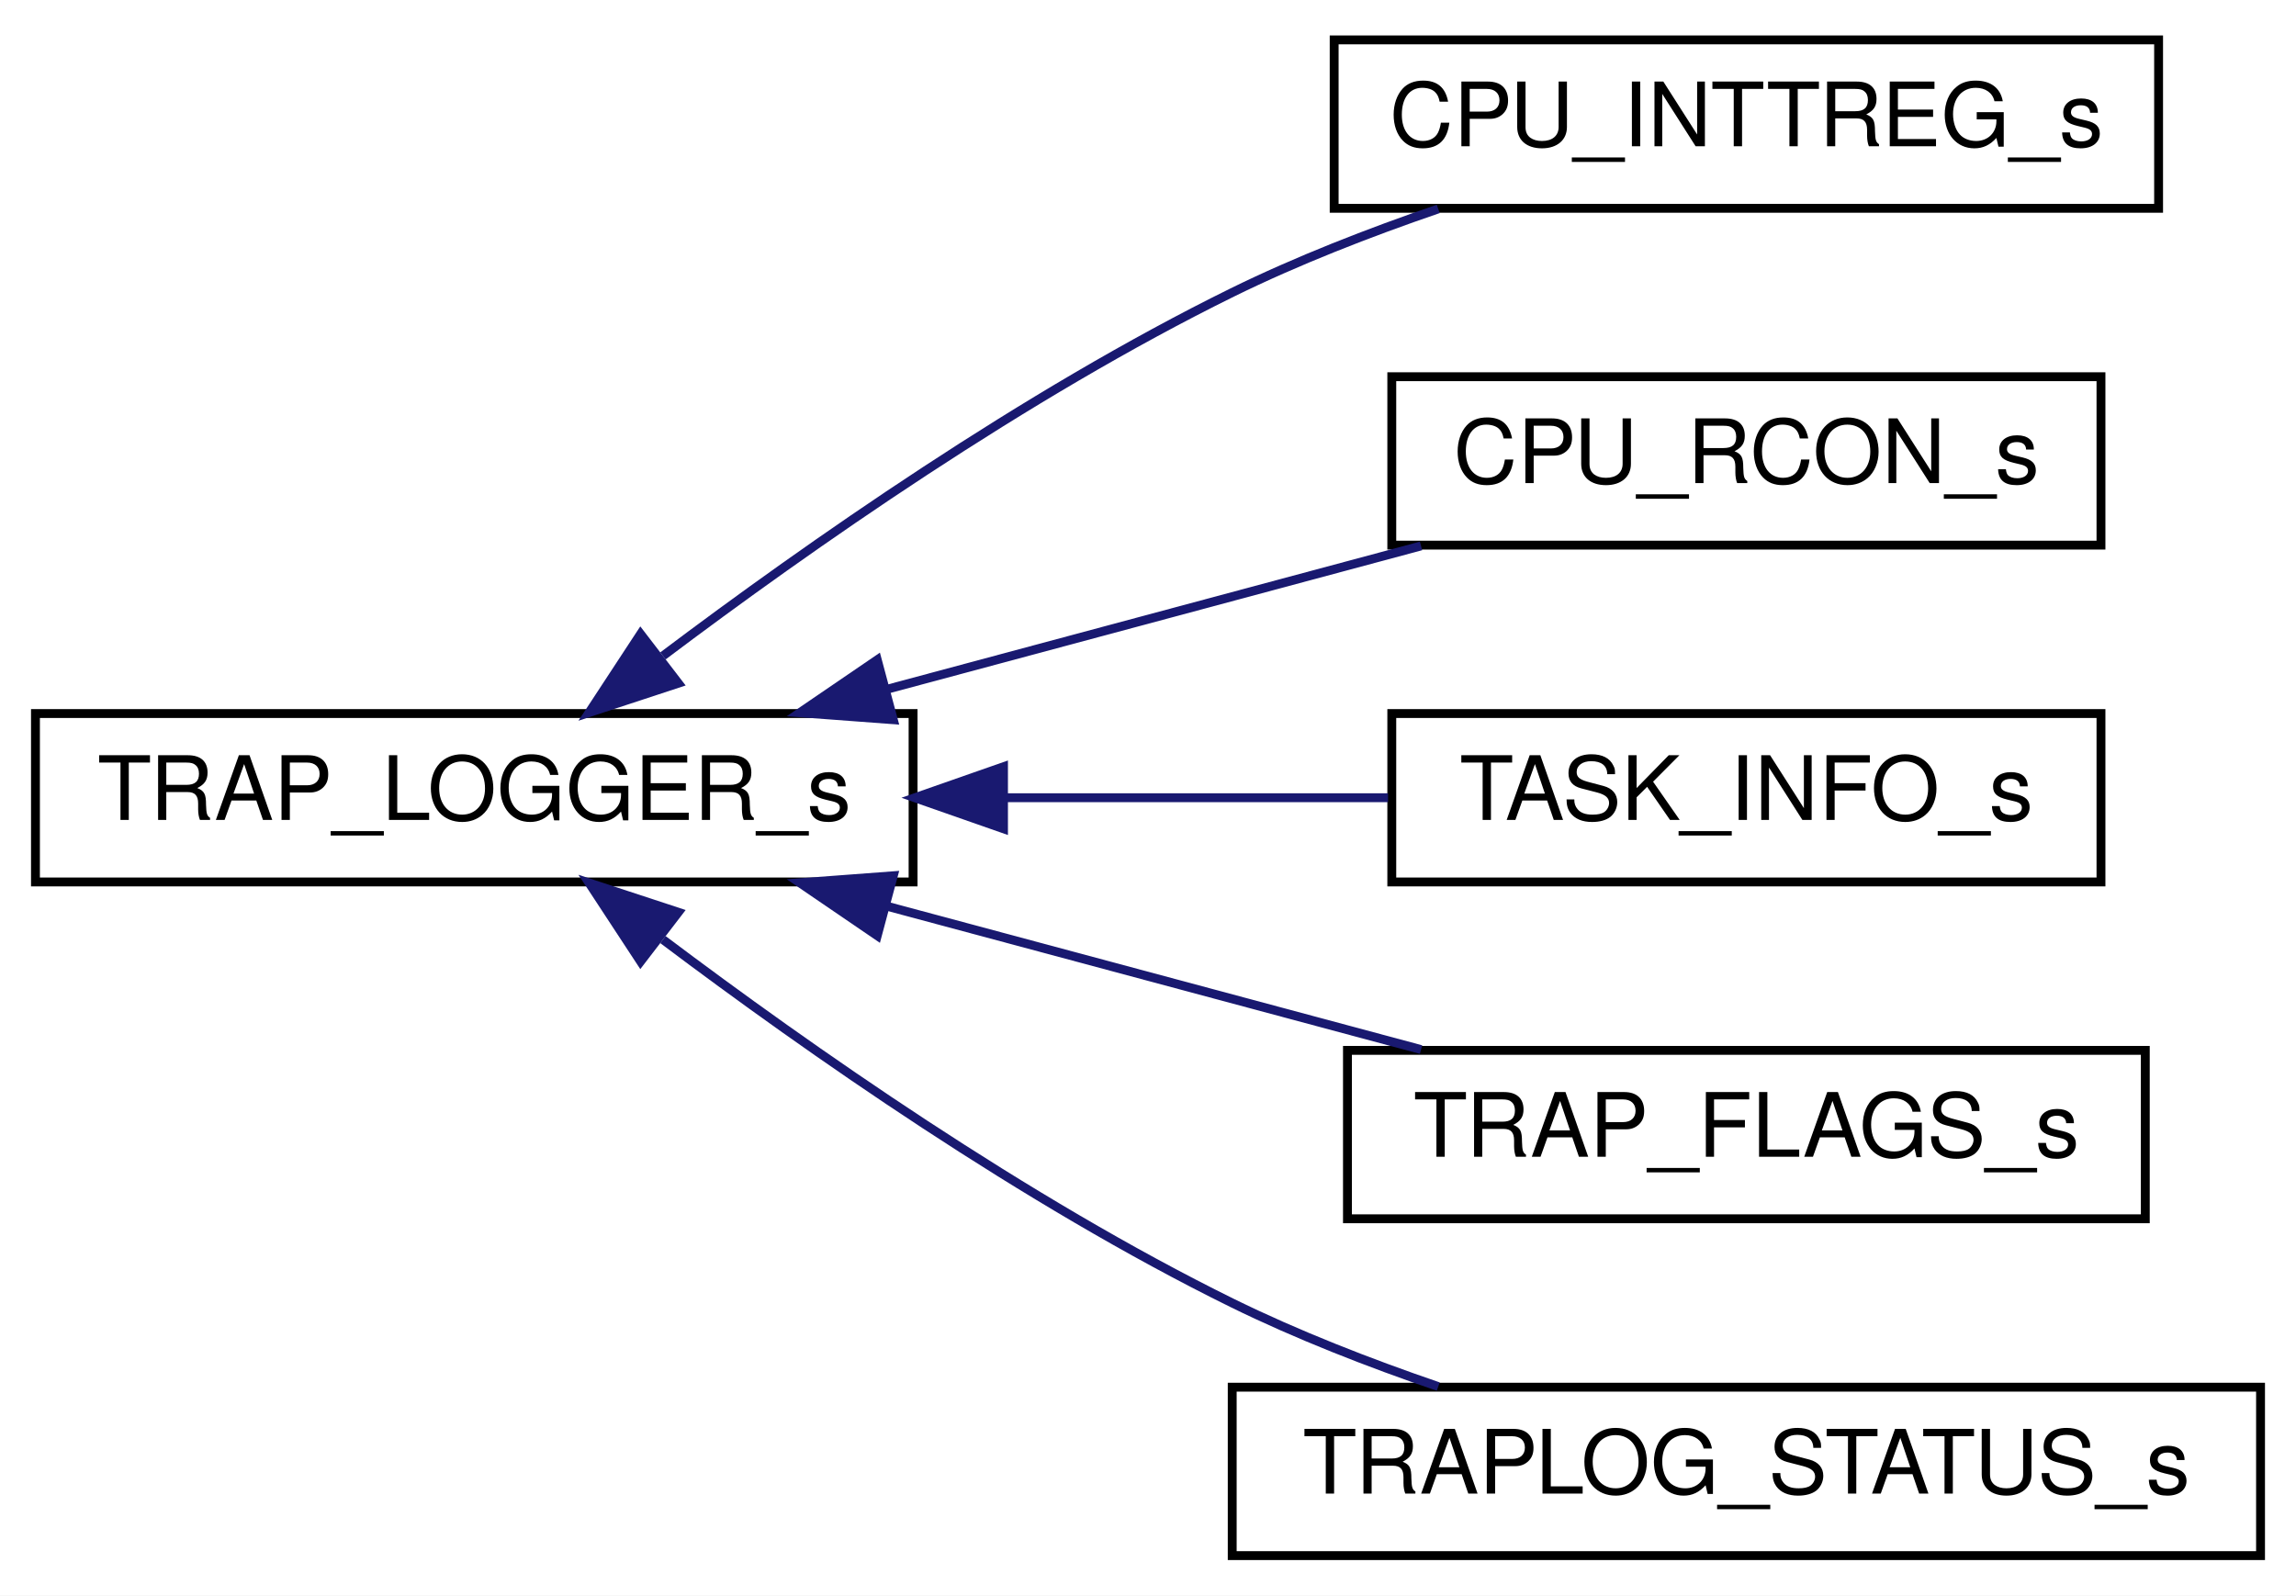
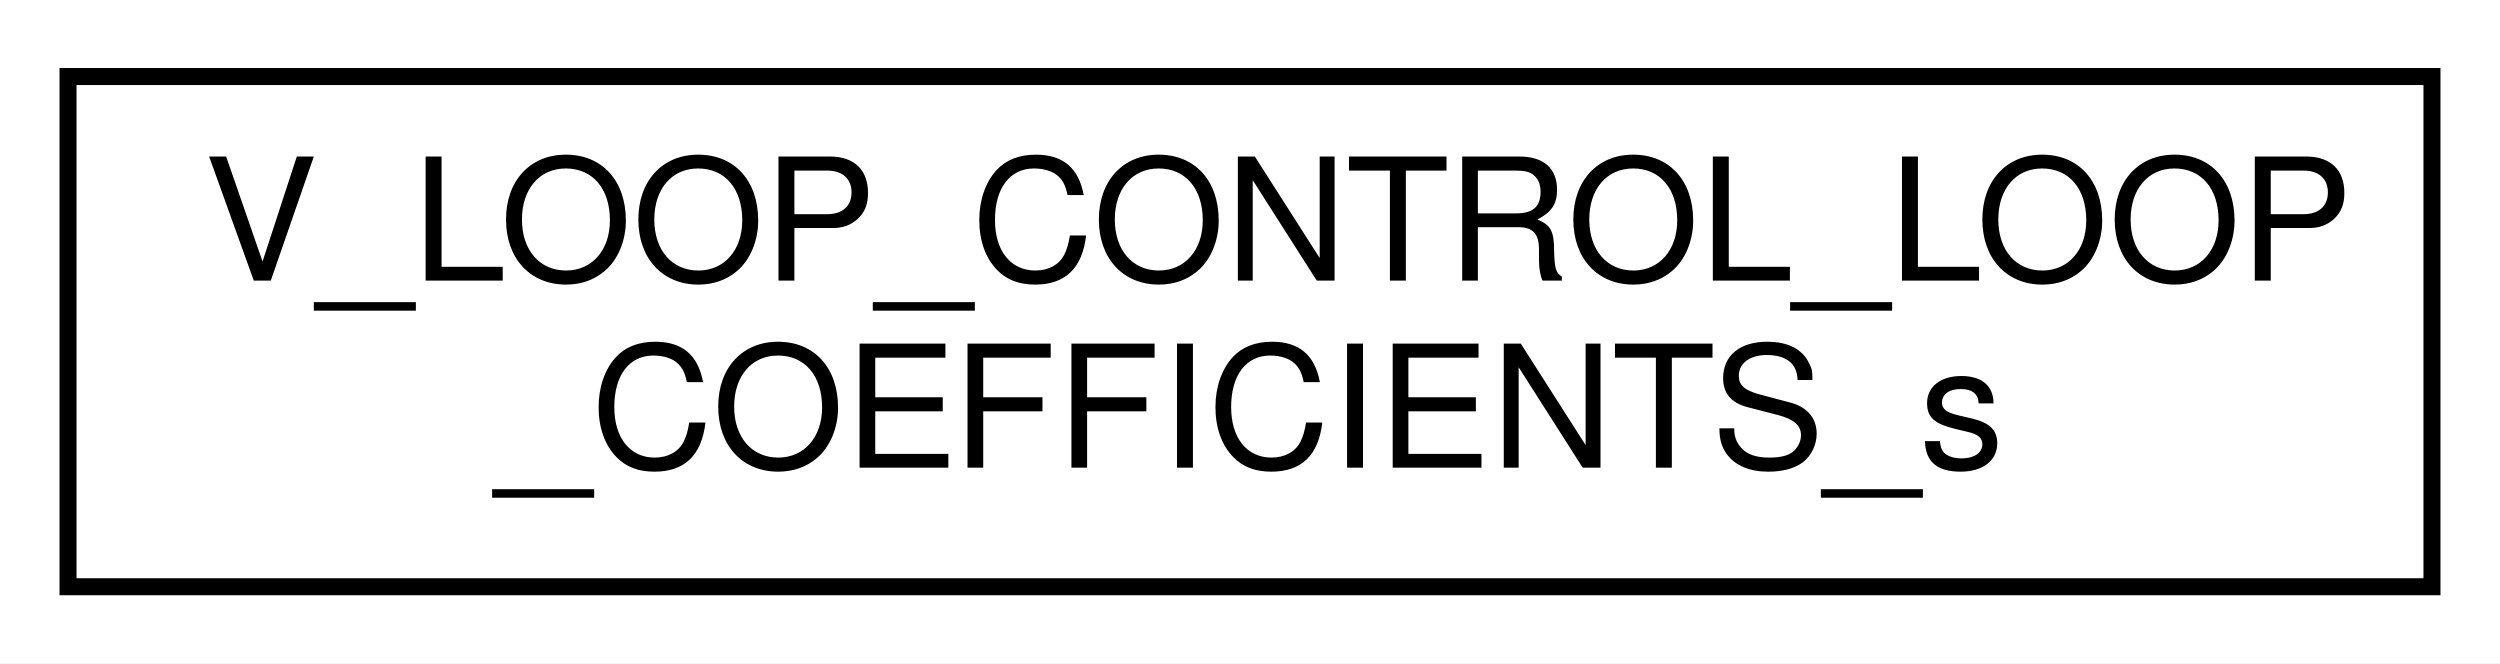
- <svg xmlns="http://www.w3.org/2000/svg" xmlns:xlink="http://www.w3.org/1999/xlink" width="259pt" height="180pt" viewBox="0.00 0.00 259.00 180.00">
-   <g id="graph0" class="graph" transform="scale(1 1) rotate(0) translate(4 176)">
-     <polygon fill="white" stroke="transparent" points="-4,4 -4,-176 255,-176 255,4 -4,4" />
+ <svg xmlns="http://www.w3.org/2000/svg" xmlns:xlink="http://www.w3.org/1999/xlink" width="147pt" height="39pt" viewBox="0.00 0.00 147.00 39.00">
+   <g id="graph0" class="graph" transform="scale(1 1) rotate(0) translate(4 35)">
+     <polygon fill="white" stroke="transparent" points="-4,4 -4,-35 143,-35 143,4 -4,4" />
    <g id="node1" class="node">
      <g id="a_node1">
-         <a xlink:href="a01485.html" target="_top" xlink:title="Global data structure for trap event capturing.">
-           <polygon fill="white" stroke="black" points="0,-76.5 0,-95.5 99,-95.5 99,-76.5 0,-76.5" />
-           <text text-anchor="middle" x="49.5" y="-83.5" font-family="Helvetica,sans-Serif" font-size="10.00">TRAP_LOGGER_s</text>
+         <a xlink:href="a01721.html" target="_top" xlink:title="Data structure packing A- and B- coefficient arrays in a linear memory space for optimized DSP code e...">
+           <polygon fill="white" stroke="black" points="0,-0.5 0,-30.5 139,-30.5 139,-0.5 0,-0.5" />
+           <text text-anchor="start" x="8" y="-18.5" font-family="Helvetica,sans-Serif" font-size="10.00">V_LOOP_CONTROL_LOOP</text>
+           <text text-anchor="middle" x="69.5" y="-7.5" font-family="Helvetica,sans-Serif" font-size="10.00">_COEFFICIENTS_s</text>
        </a>
      </g>
    </g>
-     <g id="node2" class="node">
-       <g id="a_node2">
-         <a xlink:href="a01445.html" target="_top" xlink:title="defining the CPU interrupt for primary and secondary vectors">
-           <polygon fill="white" stroke="black" points="146.5,-152.5 146.5,-171.5 239.5,-171.5 239.5,-152.5 146.5,-152.5" />
-           <text text-anchor="middle" x="193" y="-159.5" font-family="Helvetica,sans-Serif" font-size="10.00">CPU_INTTREG_s</text>
-         </a>
-       </g>
-     </g>
-     <g id="edge1" class="edge">
-       <path fill="none" stroke="midnightblue" d="M70.78,-102C87.33,-114.46 111.69,-131.52 135,-143 142.3,-146.59 150.44,-149.76 158.24,-152.43" />
-       <polygon fill="midnightblue" stroke="midnightblue" points="72.52,-98.92 62.45,-95.61 68.26,-104.47 72.52,-98.92" />
-     </g>
-     <g id="node3" class="node">
-       <g id="a_node3">
-         <a xlink:href="a01457.html" target="_top" xlink:title="Data structure for RCON status capturing.">
-           <polygon fill="white" stroke="black" points="153,-114.5 153,-133.5 233,-133.5 233,-114.5 153,-114.5" />
-           <text text-anchor="middle" x="193" y="-121.5" font-family="Helvetica,sans-Serif" font-size="10.00">CPU_RCON_s</text>
-         </a>
-       </g>
-     </g>
-     <g id="edge2" class="edge">
-       <path fill="none" stroke="midnightblue" d="M96.1,-98.25C115.61,-103.48 138.04,-109.51 156.3,-114.41" />
-       <polygon fill="midnightblue" stroke="midnightblue" points="96.77,-94.8 86.21,-95.59 94.96,-101.56 96.77,-94.8" />
-     </g>
-     <g id="node4" class="node">
-       <g id="a_node4">
-         <a xlink:href="a01481.html" target="_top" xlink:title="Provides information for executed task, fault event and operating mode ID of task manager.">
-           <polygon fill="white" stroke="black" points="153,-76.5 153,-95.5 233,-95.5 233,-76.5 153,-76.5" />
-           <text text-anchor="middle" x="193" y="-83.5" font-family="Helvetica,sans-Serif" font-size="10.00">TASK_INFO_s</text>
-         </a>
-       </g>
-     </g>
-     <g id="edge3" class="edge">
-       <path fill="none" stroke="midnightblue" d="M109.6,-86C124.1,-86 139.27,-86 152.58,-86" />
-       <polygon fill="midnightblue" stroke="midnightblue" points="109.2,-82.5 99.2,-86 109.2,-89.5 109.2,-82.5" />
-     </g>
-     <g id="node5" class="node">
-       <g id="a_node5">
-         <a xlink:href="a01433.html" target="_top" xlink:title="Defines the Trap Flag for primary and secondary vectors.">
-           <polygon fill="white" stroke="black" points="148,-38.5 148,-57.5 238,-57.5 238,-38.5 148,-38.5" />
-           <text text-anchor="middle" x="193" y="-45.5" font-family="Helvetica,sans-Serif" font-size="10.00">TRAP_FLAGS_s</text>
-         </a>
-       </g>
-     </g>
-     <g id="edge4" class="edge">
-       <path fill="none" stroke="midnightblue" d="M96.1,-73.75C115.61,-68.52 138.04,-62.49 156.3,-57.59" />
-       <polygon fill="midnightblue" stroke="midnightblue" points="94.96,-70.44 86.21,-76.41 96.77,-77.2 94.96,-70.44" />
-     </g>
-     <g id="node6" class="node">
-       <g id="a_node6">
-         <a xlink:href="a01469.html" target="_top" xlink:title="Data structure for RCON status capturing.">
-           <polygon fill="white" stroke="black" points="135,-0.5 135,-19.5 251,-19.5 251,-0.5 135,-0.5" />
-           <text text-anchor="middle" x="193" y="-7.5" font-family="Helvetica,sans-Serif" font-size="10.00">TRAPLOG_STATUS_s</text>
-         </a>
-       </g>
-     </g>
-     <g id="edge5" class="edge">
-       <path fill="none" stroke="midnightblue" d="M70.78,-70C87.33,-57.54 111.69,-40.48 135,-29 142.3,-25.41 150.44,-22.24 158.24,-19.57" />
-       <polygon fill="midnightblue" stroke="midnightblue" points="68.26,-67.53 62.45,-76.39 72.52,-73.08 68.26,-67.53" />
-     </g>
  </g>
</svg>
